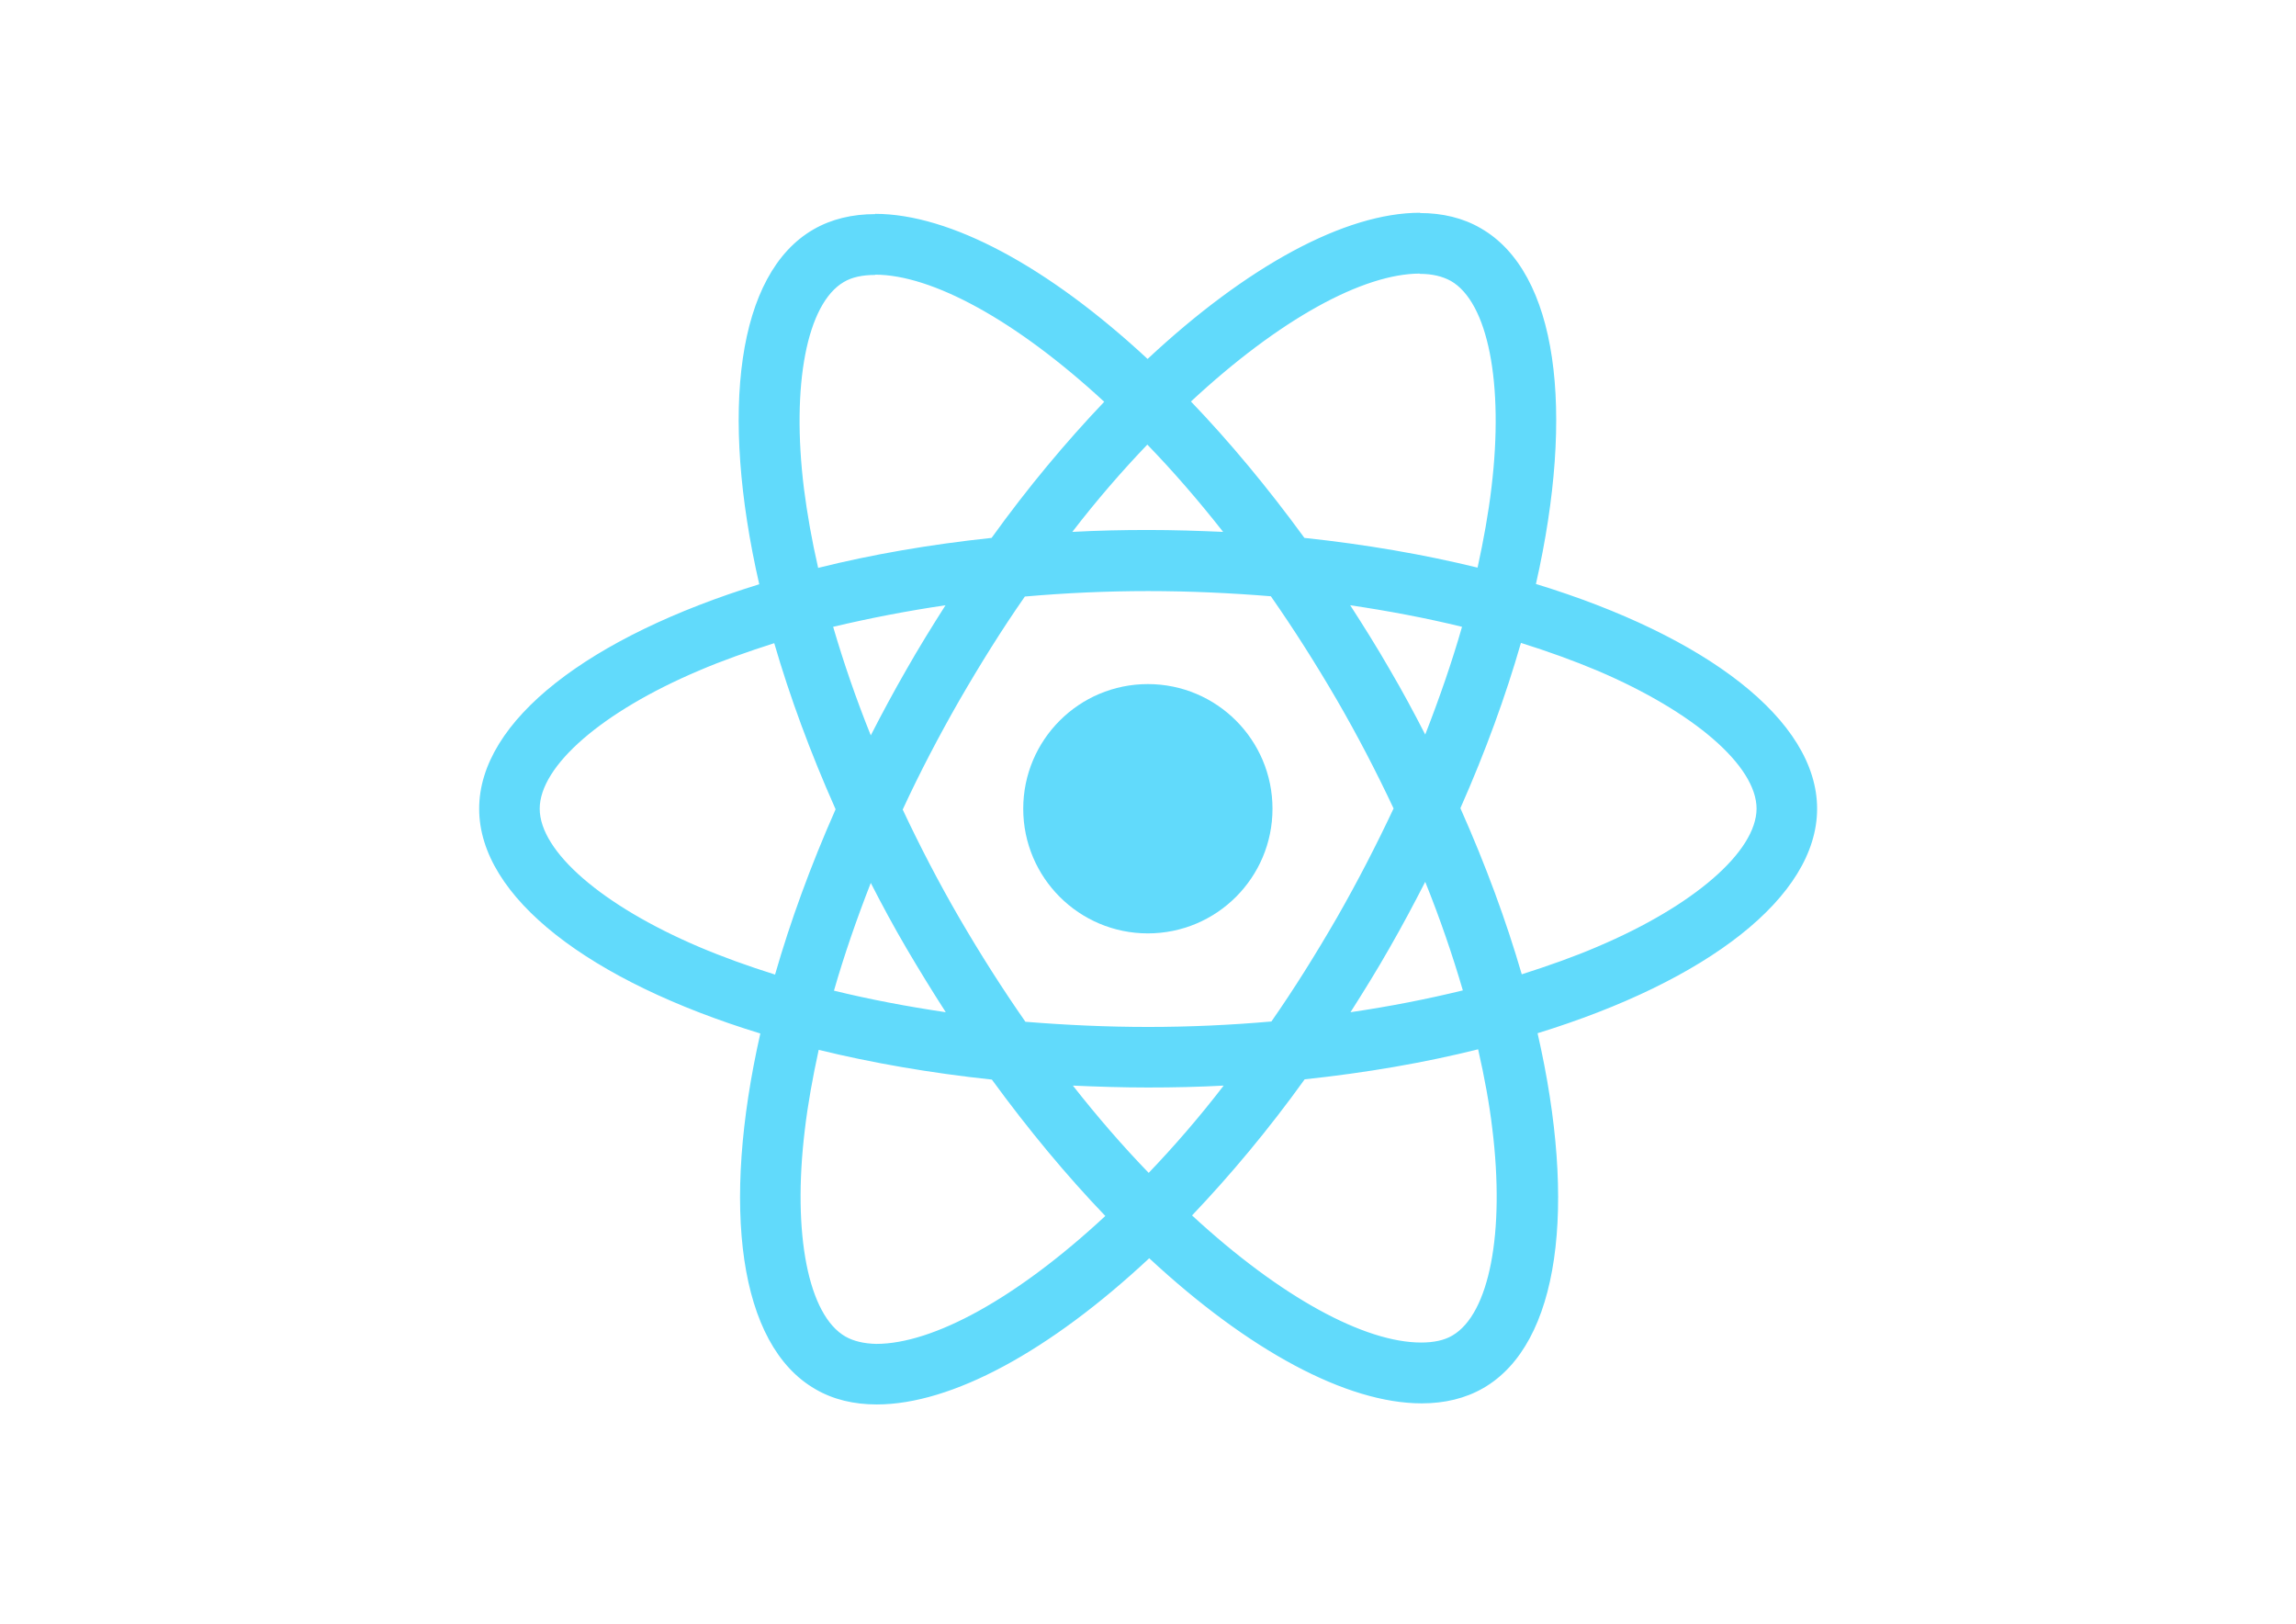
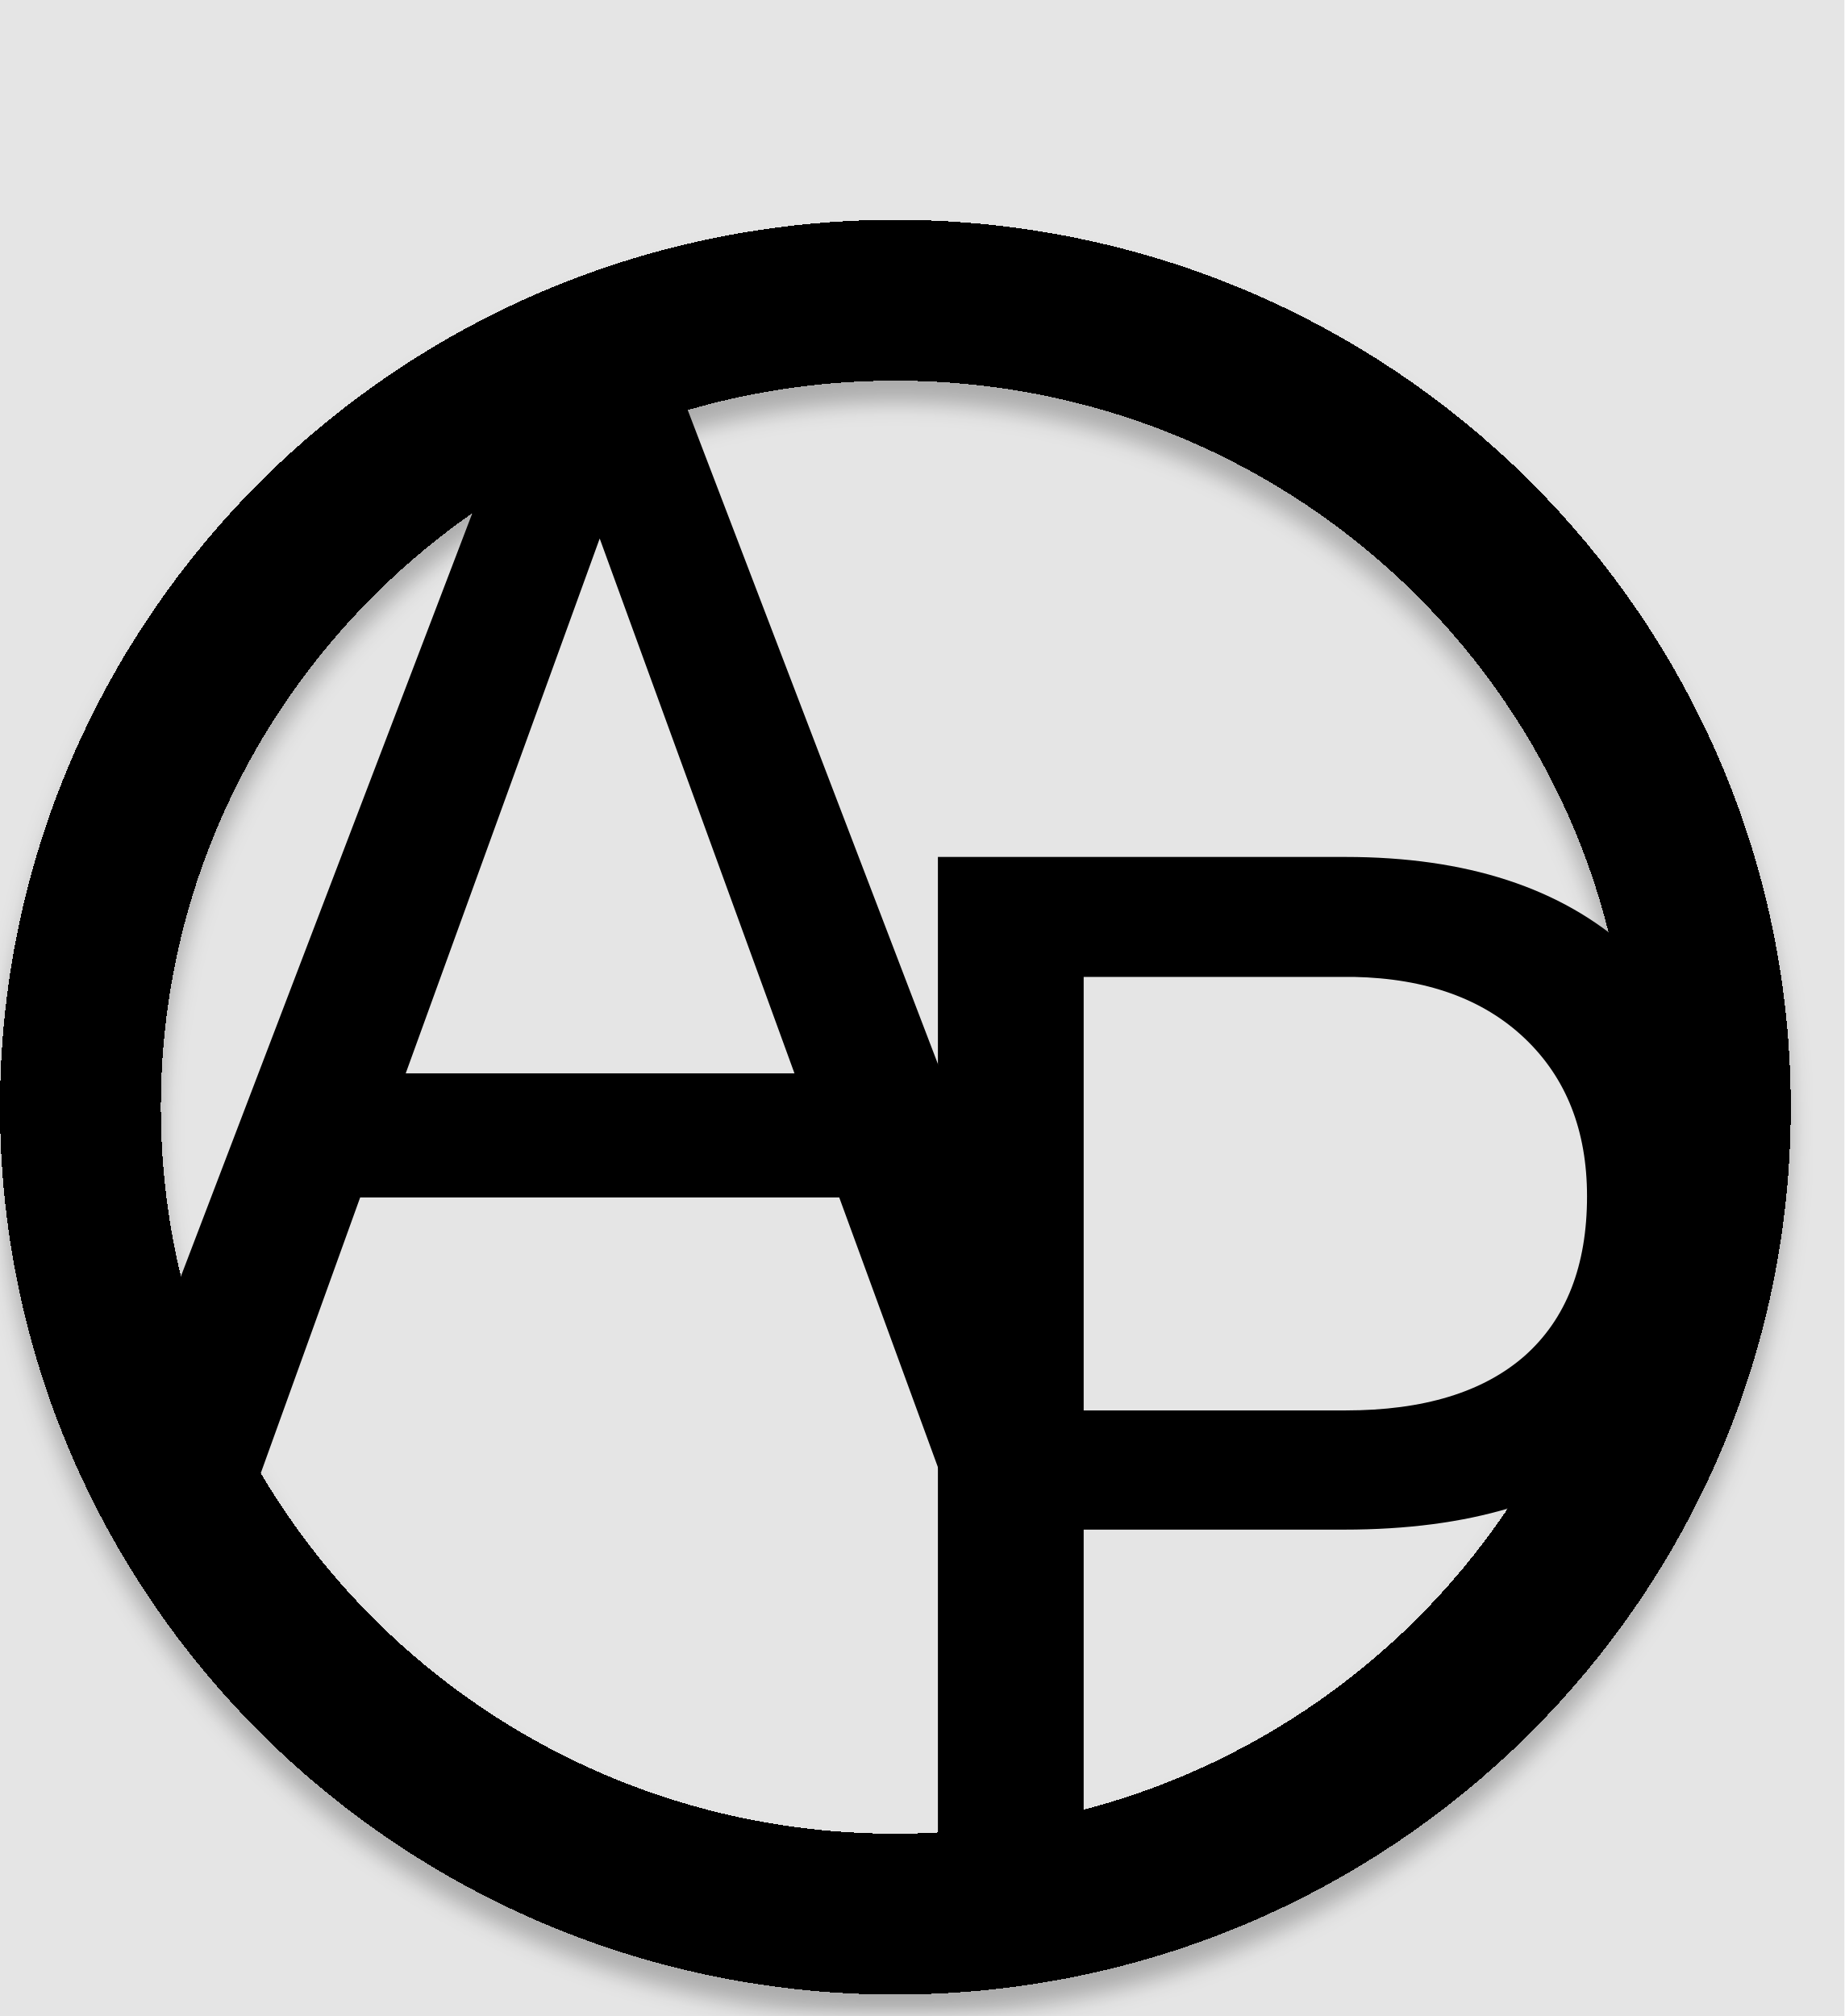
- <svg xmlns="http://www.w3.org/2000/svg" viewBox="0 0 841.9 595.3">
-   <g fill="#61DAFB">
-     <path d="M666.3 296.5c0-32.5-40.7-63.3-103.1-82.4 14.4-63.6 8-114.2-20.2-130.4-6.5-3.8-14.1-5.6-22.4-5.6v22.3c4.6 0 8.3.9 11.4 2.6 13.6 7.8 19.5 37.5 14.9 75.7-1.1 9.4-2.9 19.3-5.1 29.4-19.6-4.8-41-8.5-63.5-10.9-13.5-18.5-27.5-35.3-41.6-50 32.6-30.3 63.2-46.9 84-46.9V78c-27.5 0-63.5 19.6-99.9 53.6-36.4-33.8-72.4-53.2-99.9-53.2v22.3c20.7 0 51.4 16.5 84 46.6-14 14.7-28 31.4-41.3 49.9-22.6 2.4-44 6.1-63.6 11-2.3-10-4-19.7-5.2-29-4.7-38.2 1.1-67.9 14.6-75.8 3-1.8 6.9-2.6 11.5-2.6V78.5c-8.4 0-16 1.8-22.6 5.6-28.1 16.2-34.4 66.7-19.9 130.1-62.2 19.2-102.7 49.9-102.7 82.3 0 32.5 40.7 63.3 103.1 82.4-14.4 63.6-8 114.2 20.2 130.4 6.5 3.8 14.1 5.6 22.5 5.6 27.5 0 63.5-19.6 99.9-53.6 36.4 33.8 72.4 53.2 99.9 53.2 8.4 0 16-1.8 22.6-5.6 28.1-16.2 34.4-66.7 19.9-130.1 62-19.1 102.5-49.9 102.5-82.3zm-130.2-66.7c-3.7 12.9-8.3 26.2-13.5 39.5-4.1-8-8.4-16-13.1-24-4.6-8-9.5-15.8-14.4-23.4 14.2 2.1 27.9 4.7 41 7.9zm-45.8 106.5c-7.8 13.5-15.8 26.3-24.1 38.2-14.9 1.3-30 2-45.2 2-15.1 0-30.2-.7-45-1.9-8.3-11.9-16.4-24.6-24.2-38-7.6-13.1-14.5-26.4-20.8-39.8 6.2-13.4 13.2-26.8 20.7-39.9 7.8-13.5 15.8-26.3 24.1-38.2 14.9-1.3 30-2 45.2-2 15.1 0 30.2.7 45 1.9 8.3 11.9 16.4 24.6 24.2 38 7.6 13.1 14.5 26.4 20.8 39.8-6.3 13.4-13.2 26.8-20.7 39.9zm32.3-13c5.4 13.4 10 26.8 13.8 39.8-13.1 3.2-26.9 5.9-41.2 8 4.9-7.7 9.8-15.6 14.4-23.7 4.6-8 8.9-16.1 13-24.1zM421.2 430c-9.3-9.6-18.6-20.3-27.8-32 9 .4 18.2.7 27.5.7 9.4 0 18.7-.2 27.8-.7-9 11.7-18.3 22.4-27.5 32zm-74.4-58.9c-14.2-2.1-27.9-4.7-41-7.9 3.7-12.9 8.3-26.2 13.5-39.5 4.1 8 8.4 16 13.1 24 4.7 8 9.5 15.8 14.4 23.4zM420.7 163c9.3 9.6 18.6 20.3 27.8 32-9-.4-18.2-.7-27.5-.7-9.4 0-18.7.2-27.8.7 9-11.7 18.3-22.4 27.5-32zm-74 58.9c-4.9 7.7-9.8 15.6-14.4 23.7-4.6 8-8.9 16-13 24-5.4-13.4-10-26.8-13.8-39.8 13.1-3.1 26.9-5.8 41.2-7.9zm-90.5 125.2c-35.4-15.1-58.3-34.9-58.3-50.6 0-15.7 22.9-35.6 58.3-50.6 8.6-3.7 18-7 27.7-10.1 5.7 19.6 13.2 40 22.5 60.9-9.2 20.8-16.6 41.1-22.2 60.6-9.9-3.1-19.3-6.5-28-10.2zM310 490c-13.6-7.8-19.5-37.5-14.9-75.7 1.1-9.4 2.9-19.3 5.1-29.4 19.6 4.8 41 8.5 63.5 10.9 13.5 18.5 27.5 35.3 41.6 50-32.6 30.3-63.2 46.9-84 46.9-4.5-.1-8.3-1-11.3-2.7zm237.2-76.2c4.7 38.2-1.1 67.9-14.6 75.8-3 1.8-6.9 2.6-11.5 2.6-20.7 0-51.4-16.5-84-46.6 14-14.7 28-31.4 41.3-49.9 22.6-2.4 44-6.1 63.6-11 2.3 10.1 4.1 19.8 5.2 29.1zm38.5-66.7c-8.6 3.7-18 7-27.7 10.1-5.7-19.6-13.2-40-22.5-60.9 9.2-20.8 16.6-41.1 22.2-60.6 9.9 3.1 19.3 6.5 28.1 10.2 35.4 15.1 58.3 34.9 58.3 50.6-.1 15.7-23 35.6-58.4 50.6zM320.8 78.4z" />
-     <circle cx="420.9" cy="296.5" r="45.7" />
-     <path d="M520.5 78.1z" />
+ <svg xmlns="http://www.w3.org/2000/svg" width="344" height="376" viewBox="0 0 344 376" fill="none">
+   <rect width="344" height="376" fill="#E5E5E5" />
+   <g filter="url(#filter0_d)">
+     <path d="M319 206.5C319 289.492 251.075 357 167 357C82.925 357 15 289.492 15 206.5C15 123.508 82.925 56 167 56C251.075 56 319 123.508 319 206.5Z" stroke="black" stroke-width="30" shape-rendering="crispEdges" />
  </g>
+   <path d="M156.529 223.336H67.174L47.105 279H18.102L99.547 65.719H124.156L205.748 279H176.891L156.529 223.336ZM75.67 200.191H148.18L111.852 100.436L75.67 200.191Z" fill="black" />
+   <path d="M202.118 285.287V366H174.931V159.828H250.971C273.533 159.828 291.186 165.587 303.93 177.104C316.768 188.62 323.188 203.866 323.188 222.841C323.188 242.854 316.91 258.288 304.354 269.145C291.894 279.906 274.005 285.287 250.688 285.287H202.118ZM202.118 263.056H250.971C265.508 263.056 276.648 259.657 284.389 252.86C292.13 245.969 296 236.057 296 223.124C296 210.852 292.13 201.034 284.389 193.671C276.648 186.308 266.028 182.484 252.528 182.201H202.118V263.056Z" fill="black" />
+   <defs>
+     <filter id="filter0_d" x="-4" y="41" width="342" height="339" filterUnits="userSpaceOnUse" color-interpolation-filters="sRGB">
+       <feFlood flood-opacity="0" result="BackgroundImageFix" />
+       <feColorMatrix in="SourceAlpha" type="matrix" values="0 0 0 0 0 0 0 0 0 0 0 0 0 0 0 0 0 0 127 0" result="hardAlpha" />
+       <feOffset dy="4" />
+       <feGaussianBlur stdDeviation="2" />
+       <feComposite in2="hardAlpha" operator="out" />
+       <feColorMatrix type="matrix" values="0 0 0 0 0 0 0 0 0 0 0 0 0 0 0 0 0 0 0.25 0" />
+       <feBlend mode="normal" in2="BackgroundImageFix" result="effect1_dropShadow" />
+       <feBlend mode="normal" in="SourceGraphic" in2="effect1_dropShadow" result="shape" />
+     </filter>
+   </defs>
</svg>
